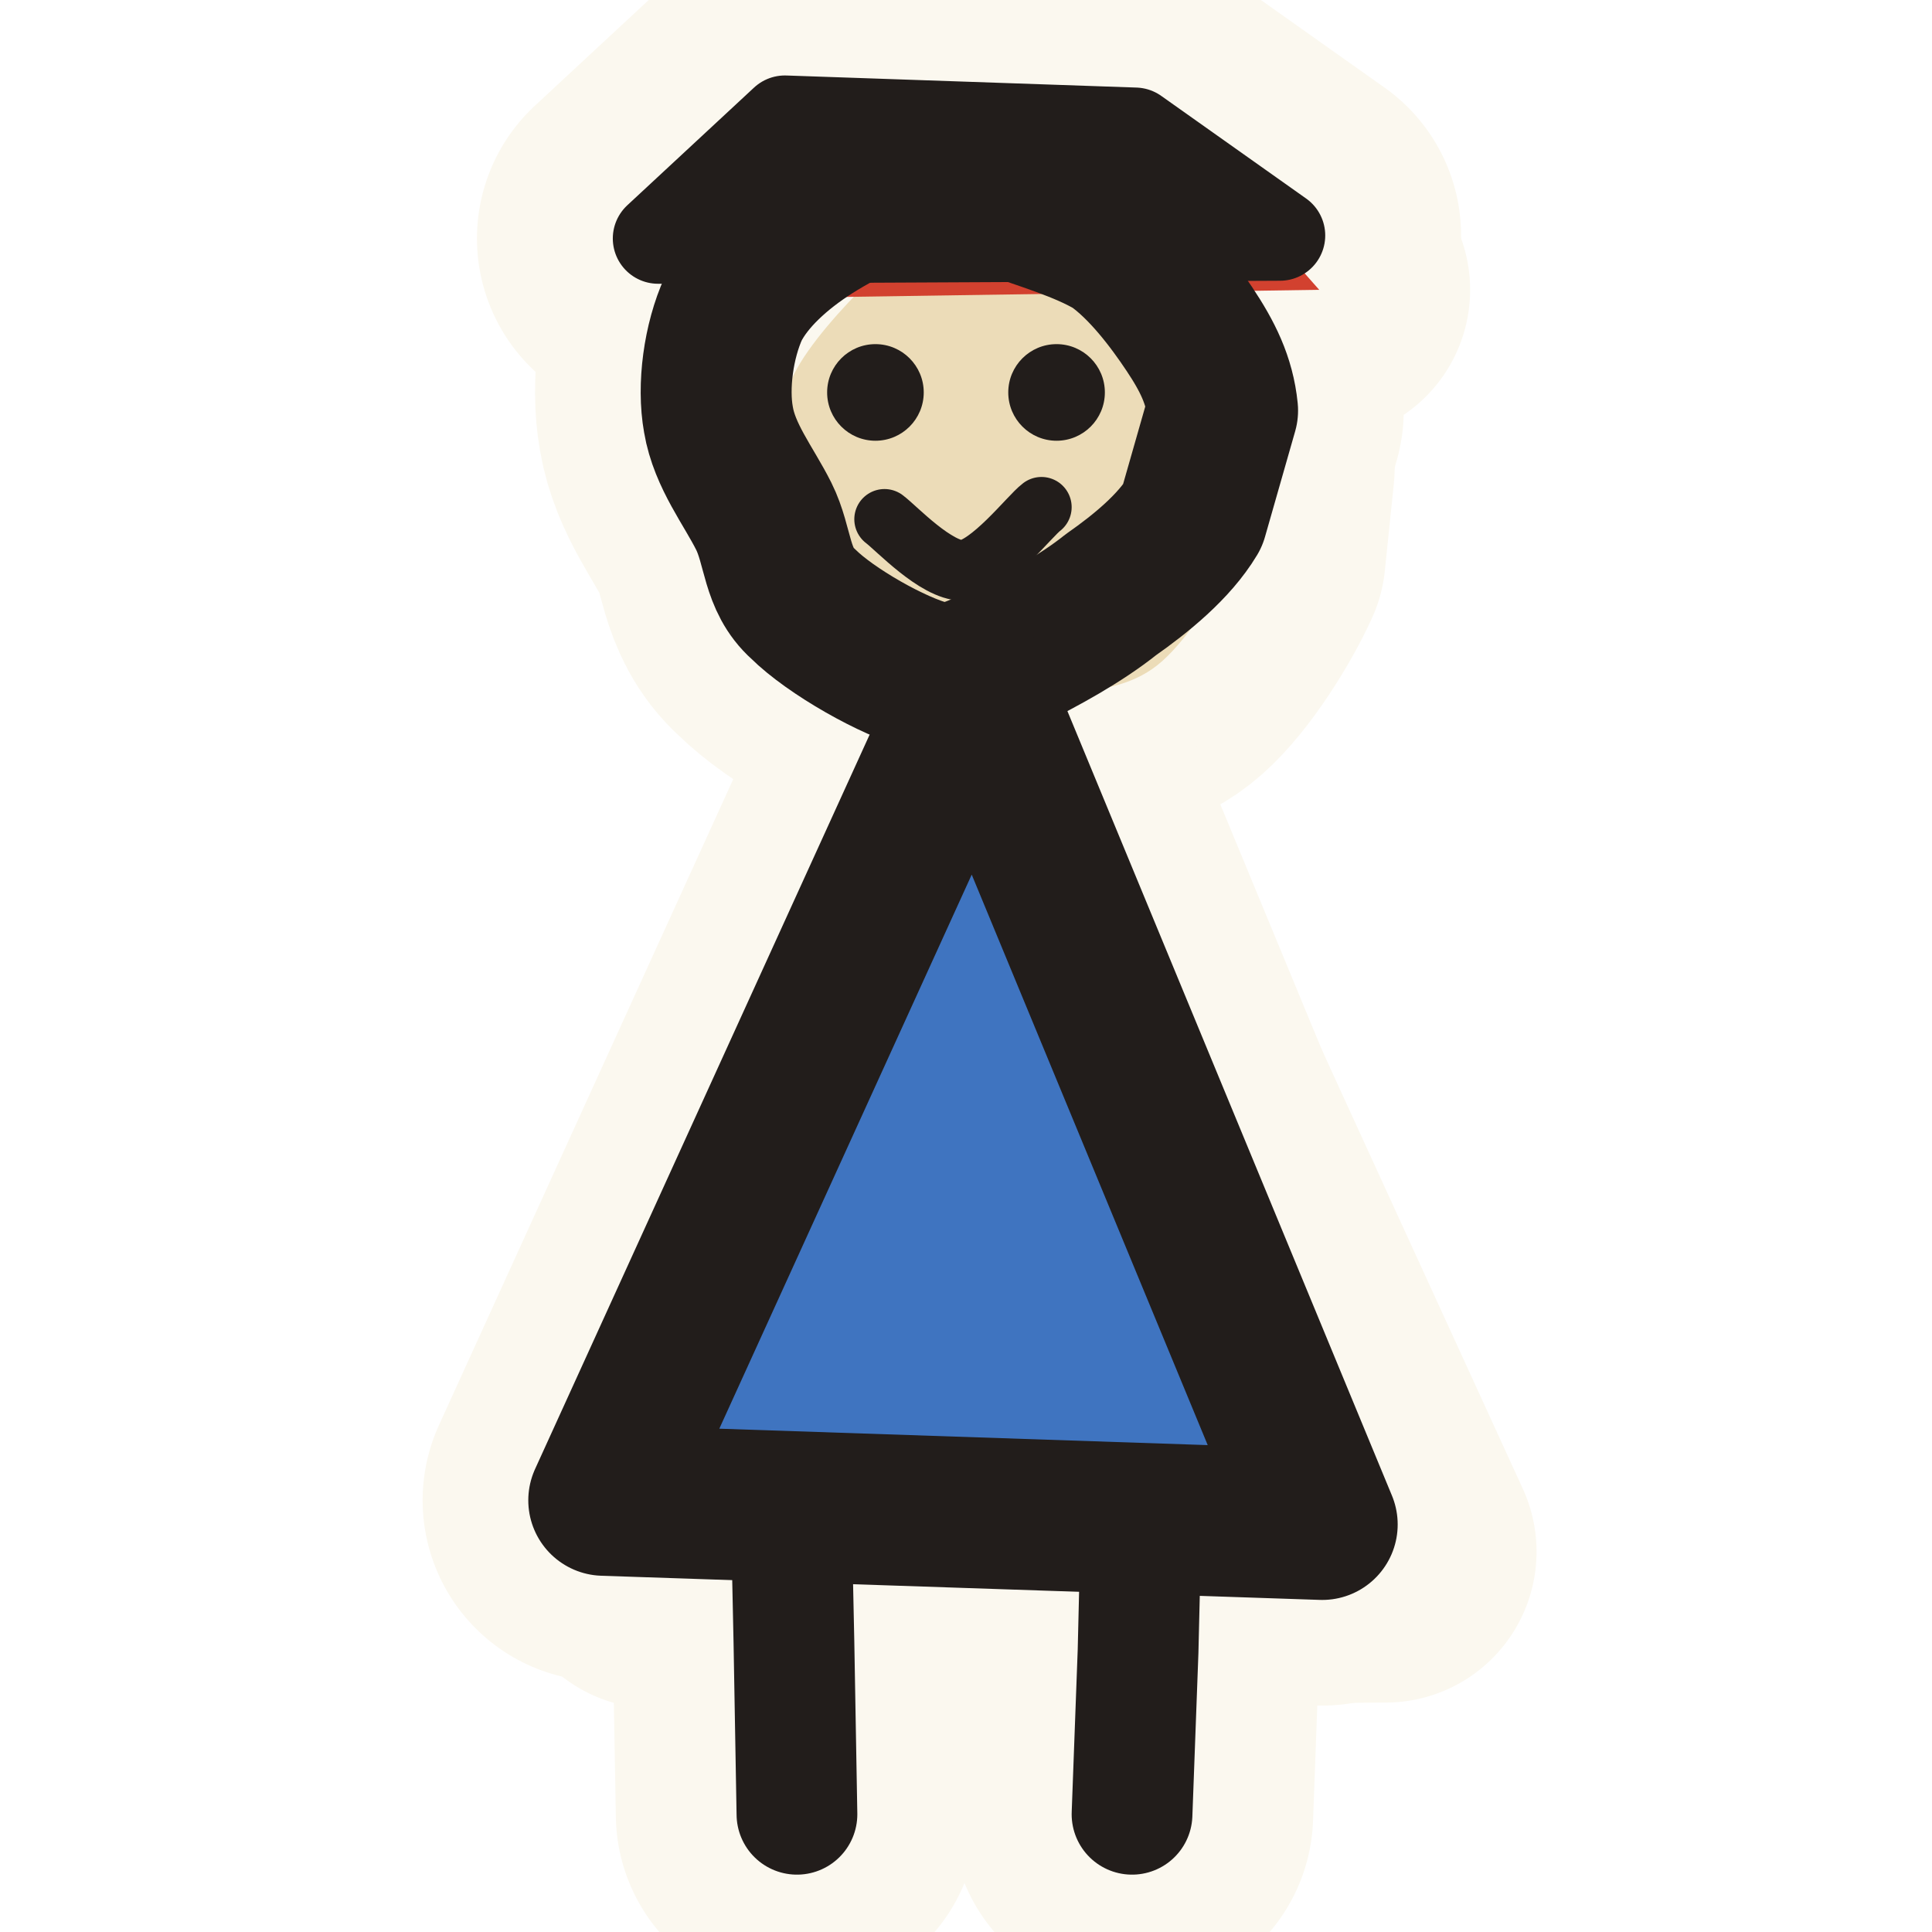
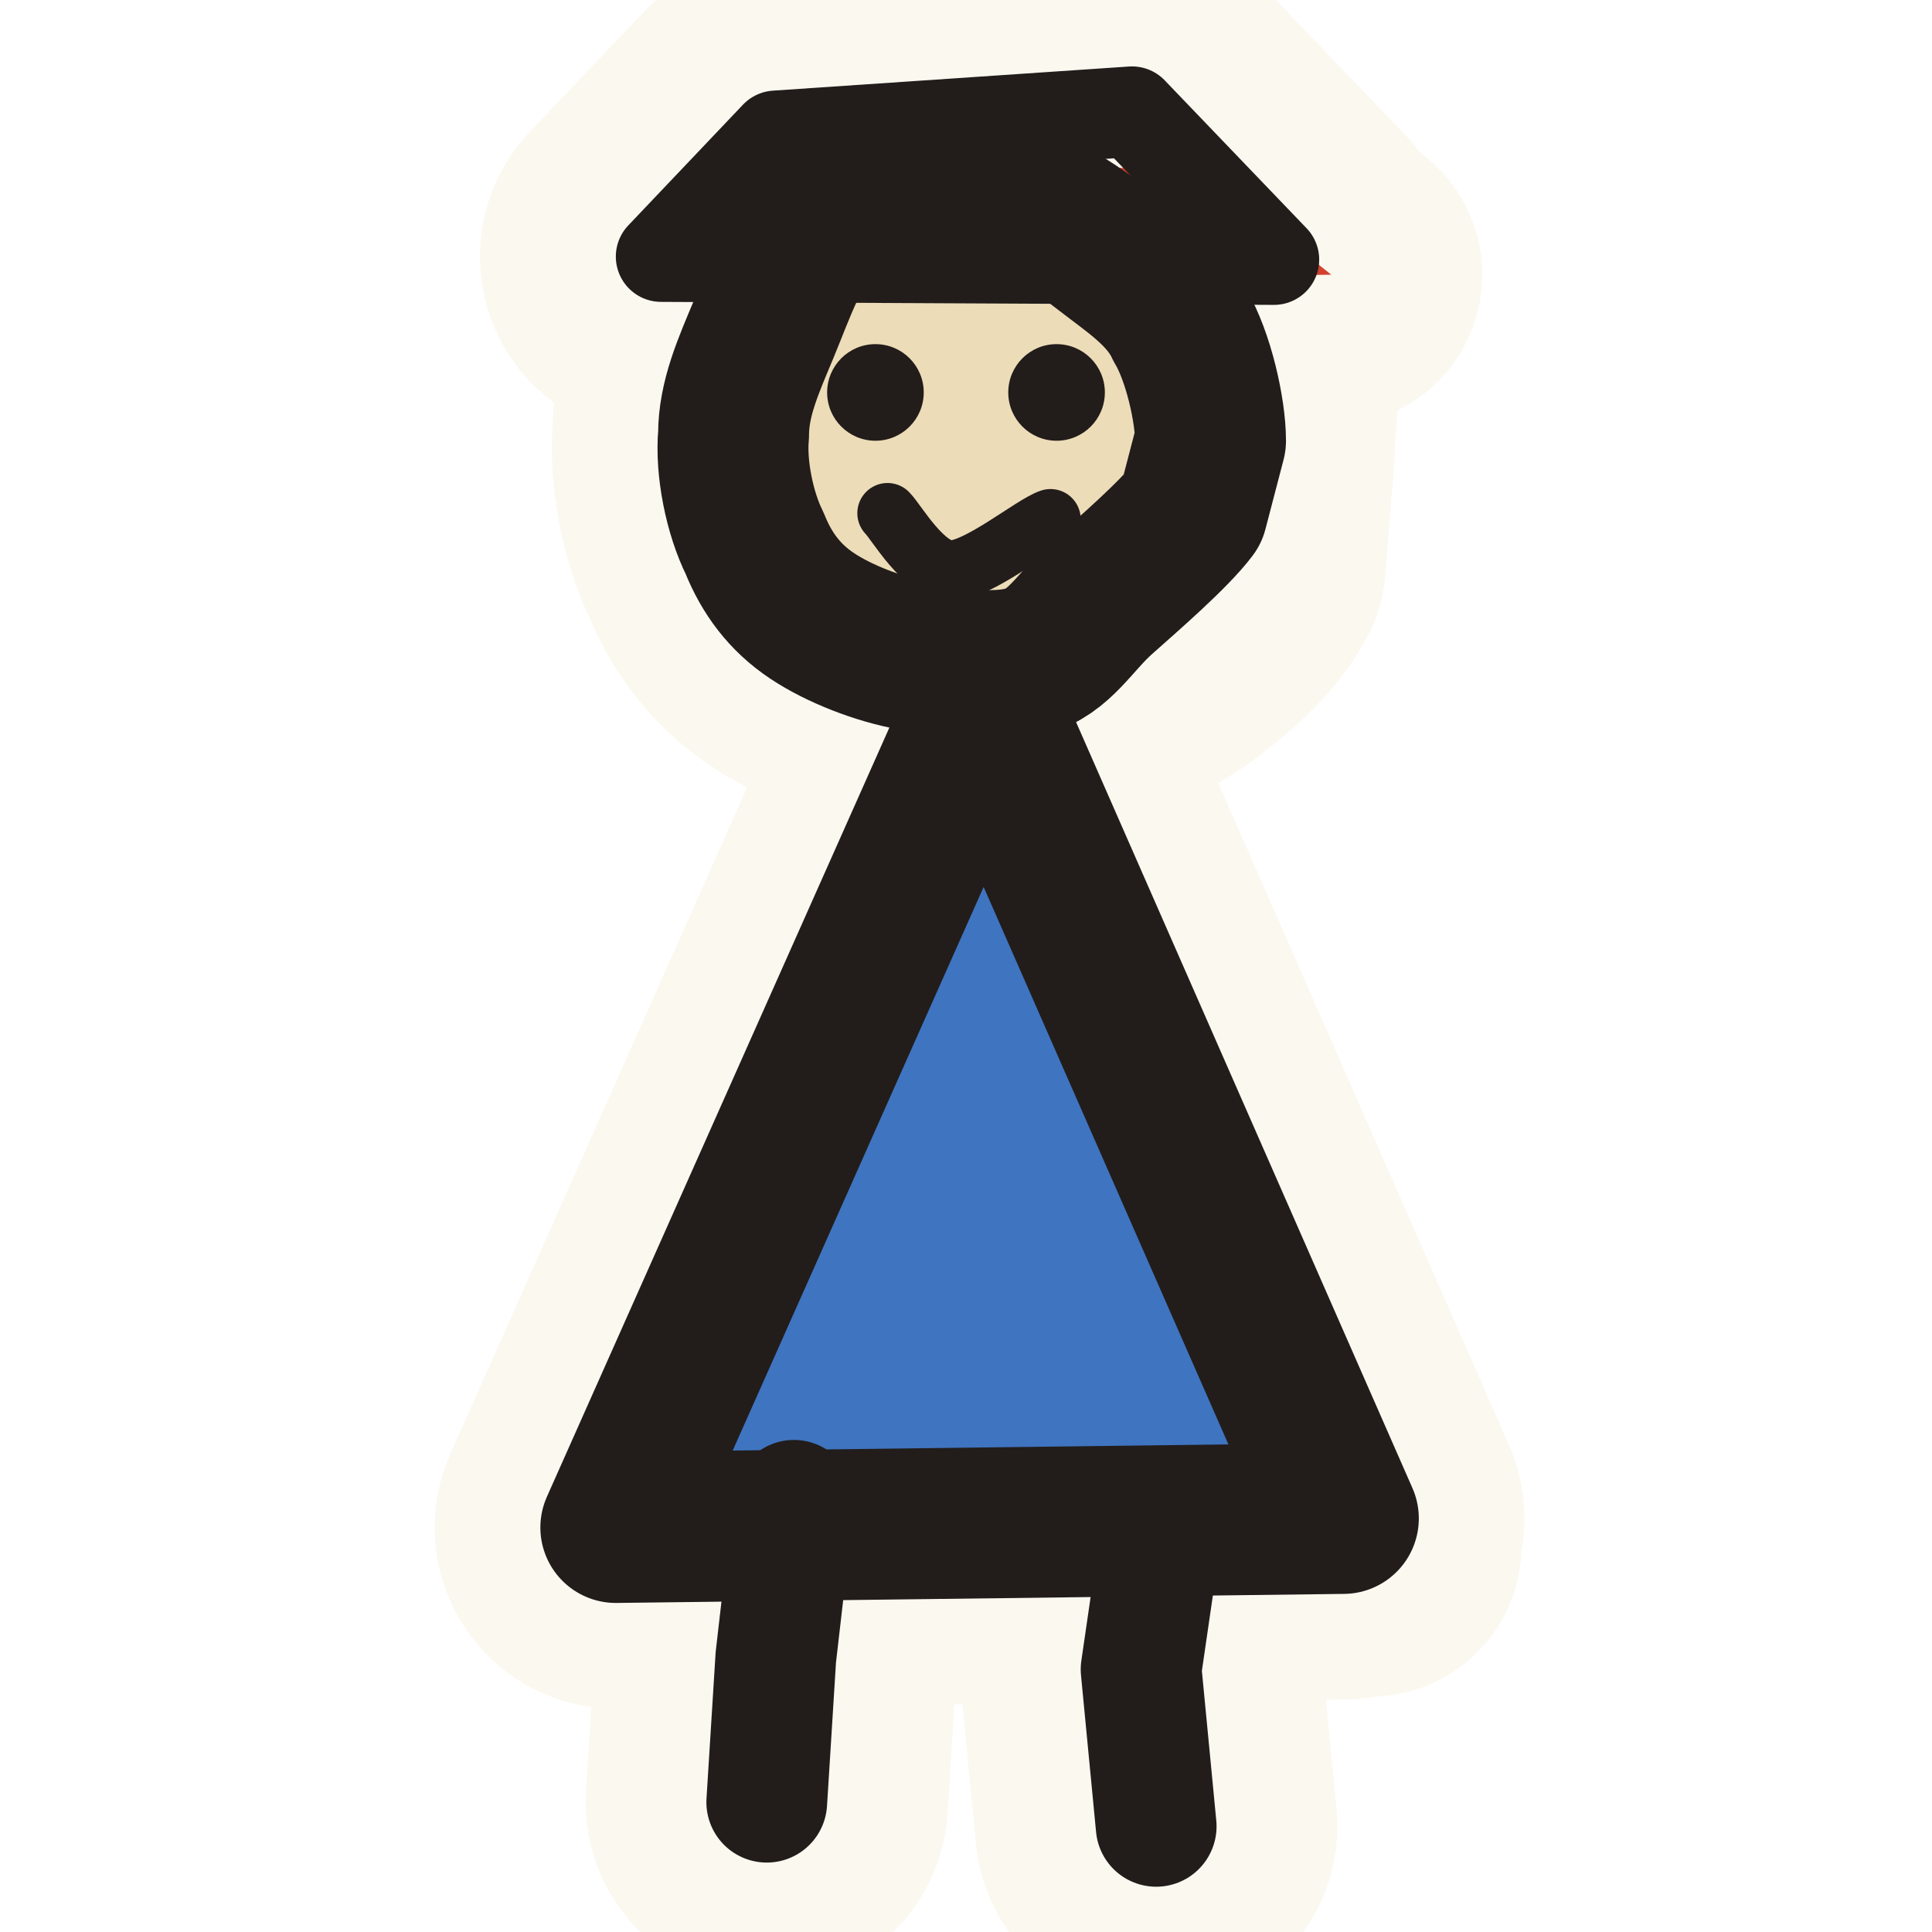
<svg xmlns="http://www.w3.org/2000/svg" width="128" height="128" viewBox="0 0 64 64">
-   <path d="M 40.9 18.4 C 40.4 19.5 39.4 21.1 38.5 21.9 C 37.6 22.7 36.6 22.8 35.5 23.0 C 34.5 23.2 33.2 23.2 32.1 23.0 C 30.9 22.8 29.5 22.2 28.7 21.6 C 27.8 20.9 27.3 20.0 26.9 19.0 C 26.4 18.0 26.0 16.7 25.9 15.6 C 25.8 14.5 25.8 13.4 26.3 12.4 C 26.8 11.4 27.9 10.2 28.8 9.3 C 29.7 8.5 30.5 7.5 31.6 7.3 C 32.7 7.0 34.2 7.6 35.5 7.9 C 36.7 8.2 38.0 8.3 38.9 9.0 C 39.7 9.7 40.1 10.9 40.4 11.9 C 40.8 13.0 41.2 14.4 41.2 15.5 Z" fill="#fbf8ef" stroke="#fbf8ef" stroke-width="10" stroke-linejoin="round" />
-   <path d="M 33.4 24.1 L 45.9 51.4 L 21.7 51.6 Z" fill="#fbf8ef" stroke="#fbf8ef" stroke-width="10" stroke-linejoin="round" />
-   <path d="M 23.7 9.9 L 43.7 9.6 L 39.9 5.3 L 28.0 5.6 Z" fill="#fbf8ef" stroke="#fbf8ef" stroke-width="10" stroke-linejoin="round" />
-   <path d="M 39.5 17.1 C 38.9 18.1 37.8 19.0 36.8 19.7 C 35.8 20.5 34.5 21.2 33.5 21.7 C 32.5 22.1 31.9 22.6 30.8 22.4 C 29.6 22.1 27.5 20.9 26.6 20.0 C 25.7 19.2 25.8 18.1 25.3 17.1 C 24.8 16.1 24.0 15.1 23.8 13.9 C 23.6 12.8 23.8 11.3 24.3 10.2 C 24.8 9.2 25.8 8.3 26.9 7.6 C 28.0 6.9 29.7 6.1 30.8 5.9 C 31.9 5.8 32.4 6.3 33.4 6.7 C 34.5 7.1 35.9 7.5 36.9 8.1 C 37.9 8.8 38.8 10.0 39.4 10.9 C 40.0 11.8 40.4 12.6 40.5 13.6 Z" fill="none" stroke="#fbf8ef" stroke-width="12" stroke-linecap="round" stroke-linejoin="round" />
-   <path d="M 32.3 22.7 L 43.8 50.5 L 20.0 49.7 Z" fill="none" stroke="#fbf8ef" stroke-width="12" stroke-linecap="round" stroke-linejoin="round" />
-   <path d="M 26.2 49.7 L 26.3 54.4 L 26.4 60.1" fill="none" stroke="#fbf8ef" stroke-width="12" stroke-linecap="round" stroke-linejoin="round" />
-   <path d="M 37.8 50.5 L 37.7 54.7 L 37.5 60.1" fill="none" stroke="#fbf8ef" stroke-width="12" stroke-linecap="round" stroke-linejoin="round" />
+   <path d="M 40.9 18.7 C 40.4 19.7 39.4 20.5 38.5 21.2 C 37.6 21.8 36.7 22.3 35.6 22.7 C 34.6 23.1 33.3 23.8 32.1 23.5 C 31.0 23.3 29.5 22.1 28.6 21.3 C 27.6 20.5 27.0 19.6 26.5 18.6 C 26.0 17.5 25.5 16.1 25.5 15.0 C 25.6 13.9 26.4 13.0 26.9 12.0 C 27.4 10.9 27.6 9.4 28.5 8.7 C 29.3 8.1 30.8 8.2 32.1 8.0 C 33.3 7.7 34.7 7.0 35.7 7.2 C 36.8 7.4 37.6 8.2 38.5 8.9 C 39.3 9.7 40.6 10.6 41.1 11.6 C 41.5 12.6 41.2 13.8 41.2 15.0 Z" fill="#fbf8ef" stroke="#fbf8ef" stroke-width="10" stroke-linejoin="round" />
+   <path d="M 33.4 24.2 L 45.4 51.2 L 21.2 51.3 Z" fill="#fbf8ef" stroke="#fbf8ef" stroke-width="10" stroke-linejoin="round" />
+   <path d="M 23.5 9.4 L 44.1 9.1 L 39.6 5.5 L 27.6 5.8 Z" fill="#fbf8ef" stroke="#fbf8ef" stroke-width="10" stroke-linejoin="round" />
+   <path d="M 39.5 16.9 C 38.9 17.7 37.4 19.0 36.5 19.8 C 35.6 20.6 35.1 21.6 34.0 21.9 C 33.0 22.2 31.4 22.0 30.2 21.7 C 29.1 21.5 27.8 21.0 26.9 20.4 C 26.0 19.8 25.4 19.0 25.0 18.0 C 24.5 17.0 24.2 15.5 24.3 14.4 C 24.3 13.2 24.8 12.1 25.3 10.9 C 25.8 9.7 26.4 7.9 27.3 7.2 C 28.1 6.5 29.4 6.7 30.4 6.6 C 31.5 6.5 32.7 6.4 33.7 6.7 C 34.7 6.9 35.7 7.6 36.6 8.3 C 37.5 9.0 38.6 9.7 39.1 10.8 C 39.7 11.8 40.1 13.6 40.1 14.6 Z" fill="none" stroke="#fbf8ef" stroke-width="12" stroke-linecap="round" stroke-linejoin="round" />
+   <path d="M 32.6 23.2 L 44.5 50.3 L 20.4 50.6 Z" fill="none" stroke="#fbf8ef" stroke-width="12" stroke-linecap="round" stroke-linejoin="round" />
+   <path d="M 26.3 49.7 L 25.7 54.9 L 25.4 59.7" fill="none" stroke="#fbf8ef" stroke-width="12" stroke-linecap="round" stroke-linejoin="round" />
+   <path d="M 38.5 50.5 L 37.8 55.3 L 38.3 60.5" fill="none" stroke="#fbf8ef" stroke-width="12" stroke-linecap="round" stroke-linejoin="round" />
  <circle cx="29.0" cy="13.0" r="1.6" fill="#221d1b" />
  <circle cx="35.0" cy="13.0" r="1.6" fill="#221d1b" />
-   <path d="M 29.3 17.2 C 29.7 17.5 31.0 18.9 31.9 18.9 C 32.8 18.8 34.1 17.1 34.5 16.8 " fill="none" stroke="#fbf8ef" stroke-width="12" stroke-linecap="round" stroke-linejoin="round" />
-   <path d="M 21.8 7.9 L 42.4 7.8 L 37.6 4.4 L 26.0 4.0 Z" fill="none" stroke="#fbf8ef" stroke-width="12" stroke-linecap="round" stroke-linejoin="round" />
-   <path d="M 40.9 18.4 C 40.4 19.5 39.4 21.1 38.5 21.9 C 37.6 22.7 36.6 22.8 35.5 23.0 C 34.5 23.2 33.2 23.2 32.1 23.0 C 30.9 22.8 29.5 22.2 28.7 21.6 C 27.8 20.9 27.3 20.0 26.9 19.0 C 26.4 18.0 26.0 16.7 25.9 15.6 C 25.8 14.5 25.8 13.4 26.3 12.4 C 26.8 11.4 27.9 10.2 28.8 9.3 C 29.7 8.5 30.5 7.5 31.6 7.3 C 32.7 7.0 34.2 7.6 35.5 7.9 C 36.7 8.2 38.0 8.3 38.9 9.0 C 39.7 9.7 40.1 10.9 40.4 11.9 C 40.8 13.0 41.2 14.4 41.2 15.5 Z" fill="#ecdcb8" />
-   <path d="M 33.4 24.1 L 45.9 51.4 L 21.7 51.6 Z" fill="#3f74c0" />
-   <path d="M 23.7 9.9 L 43.7 9.6 L 39.9 5.3 L 28.0 5.6 Z" fill="#d2412f" />
-   <path d="M 39.5 17.1 C 38.9 18.1 37.8 19.0 36.8 19.7 C 35.8 20.5 34.5 21.2 33.5 21.7 C 32.5 22.1 31.9 22.6 30.8 22.4 C 29.6 22.1 27.5 20.9 26.6 20.0 C 25.7 19.2 25.8 18.1 25.3 17.1 C 24.8 16.1 24.0 15.1 23.8 13.9 C 23.6 12.8 23.8 11.3 24.3 10.2 C 24.8 9.2 25.8 8.3 26.9 7.6 C 28.0 6.9 29.7 6.1 30.8 5.9 C 31.9 5.8 32.4 6.3 33.4 6.7 C 34.5 7.1 35.9 7.5 36.9 8.1 C 37.9 8.8 38.8 10.0 39.4 10.9 C 40.0 11.8 40.4 12.6 40.5 13.6 Z" fill="none" stroke="#221d1b" stroke-width="5.0" stroke-linecap="round" stroke-linejoin="round" />
-   <path d="M 32.3 22.7 L 43.8 50.5 L 20.0 49.7 Z" fill="none" stroke="#221d1b" stroke-width="5.0" stroke-linecap="round" stroke-linejoin="round" />
-   <path d="M 26.2 49.7 L 26.3 54.4 L 26.4 60.1" fill="none" stroke="#221d1b" stroke-width="4.0" stroke-linecap="round" stroke-linejoin="round" />
-   <path d="M 37.8 50.5 L 37.7 54.7 L 37.5 60.1" fill="none" stroke="#221d1b" stroke-width="4.0" stroke-linecap="round" stroke-linejoin="round" />
+   <path d="M 29.4 17.0 C 29.7 17.3 30.6 18.9 31.5 18.9 C 32.4 18.9 34.2 17.4 34.8 17.2 " fill="none" stroke="#fbf8ef" stroke-width="12" stroke-linecap="round" stroke-linejoin="round" />
+   <path d="M 21.9 8.5 L 42.2 8.6 L 37.5 3.7 L 25.7 4.5 Z" fill="none" stroke="#fbf8ef" stroke-width="12" stroke-linecap="round" stroke-linejoin="round" />
+   <path d="M 40.9 18.7 C 40.4 19.7 39.4 20.5 38.5 21.2 C 37.6 21.8 36.7 22.3 35.6 22.7 C 34.6 23.1 33.3 23.8 32.1 23.5 C 31.0 23.3 29.5 22.1 28.6 21.3 C 27.6 20.5 27.0 19.6 26.5 18.6 C 26.0 17.5 25.5 16.1 25.5 15.0 C 25.6 13.9 26.4 13.0 26.9 12.0 C 27.4 10.9 27.6 9.4 28.5 8.7 C 29.3 8.1 30.8 8.2 32.1 8.0 C 33.3 7.7 34.7 7.0 35.7 7.2 C 36.8 7.4 37.6 8.2 38.5 8.9 C 39.3 9.7 40.6 10.6 41.1 11.6 C 41.5 12.6 41.2 13.8 41.2 15.0 Z" fill="#ecdcb8" />
+   <path d="M 33.4 24.2 L 45.4 51.2 L 21.2 51.3 Z" fill="#3f74c0" />
+   <path d="M 23.5 9.4 L 44.1 9.1 L 39.6 5.5 L 27.6 5.8 Z" fill="#d2412f" />
+   <path d="M 39.5 16.9 C 38.9 17.7 37.4 19.0 36.5 19.8 C 35.6 20.6 35.1 21.6 34.0 21.9 C 33.0 22.2 31.4 22.0 30.2 21.7 C 29.1 21.5 27.8 21.0 26.9 20.4 C 26.0 19.8 25.4 19.0 25.0 18.0 C 24.5 17.0 24.2 15.5 24.3 14.4 C 24.3 13.2 24.8 12.1 25.3 10.9 C 25.8 9.7 26.4 7.9 27.3 7.2 C 28.1 6.5 29.4 6.7 30.4 6.6 C 31.5 6.5 32.7 6.4 33.7 6.7 C 34.7 6.9 35.7 7.6 36.6 8.3 C 37.5 9.0 38.6 9.7 39.1 10.8 C 39.7 11.8 40.1 13.6 40.1 14.6 Z" fill="none" stroke="#221d1b" stroke-width="5.0" stroke-linecap="round" stroke-linejoin="round" />
+   <path d="M 32.6 23.2 L 44.5 50.3 L 20.4 50.6 Z" fill="none" stroke="#221d1b" stroke-width="5.0" stroke-linecap="round" stroke-linejoin="round" />
+   <path d="M 26.3 49.7 L 25.7 54.9 L 25.4 59.7" fill="none" stroke="#221d1b" stroke-width="4.0" stroke-linecap="round" stroke-linejoin="round" />
+   <path d="M 38.5 50.5 L 37.8 55.3 L 38.3 60.5" fill="none" stroke="#221d1b" stroke-width="4.0" stroke-linecap="round" stroke-linejoin="round" />
  <circle cx="29.0" cy="13.0" r="1.6" fill="#221d1b" />
  <circle cx="35.0" cy="13.0" r="1.6" fill="#221d1b" />
-   <path d="M 29.3 17.2 C 29.7 17.5 31.0 18.9 31.9 18.9 C 32.8 18.8 34.1 17.1 34.5 16.8 " fill="none" stroke="#221d1b" stroke-width="2.0" stroke-linecap="round" stroke-linejoin="round" />
-   <path d="M 21.8 7.9 L 42.4 7.8 L 37.6 4.4 L 26.0 4.0 Z" fill="none" stroke="#221d1b" stroke-width="3.0" stroke-linecap="round" stroke-linejoin="round" />
+   <path d="M 29.4 17.0 C 29.7 17.3 30.6 18.9 31.5 18.9 C 32.4 18.9 34.2 17.4 34.8 17.2 " fill="none" stroke="#221d1b" stroke-width="2.0" stroke-linecap="round" stroke-linejoin="round" />
+   <path d="M 21.9 8.5 L 42.2 8.6 L 37.5 3.7 L 25.7 4.5 Z" fill="none" stroke="#221d1b" stroke-width="3.0" stroke-linecap="round" stroke-linejoin="round" />
</svg>
